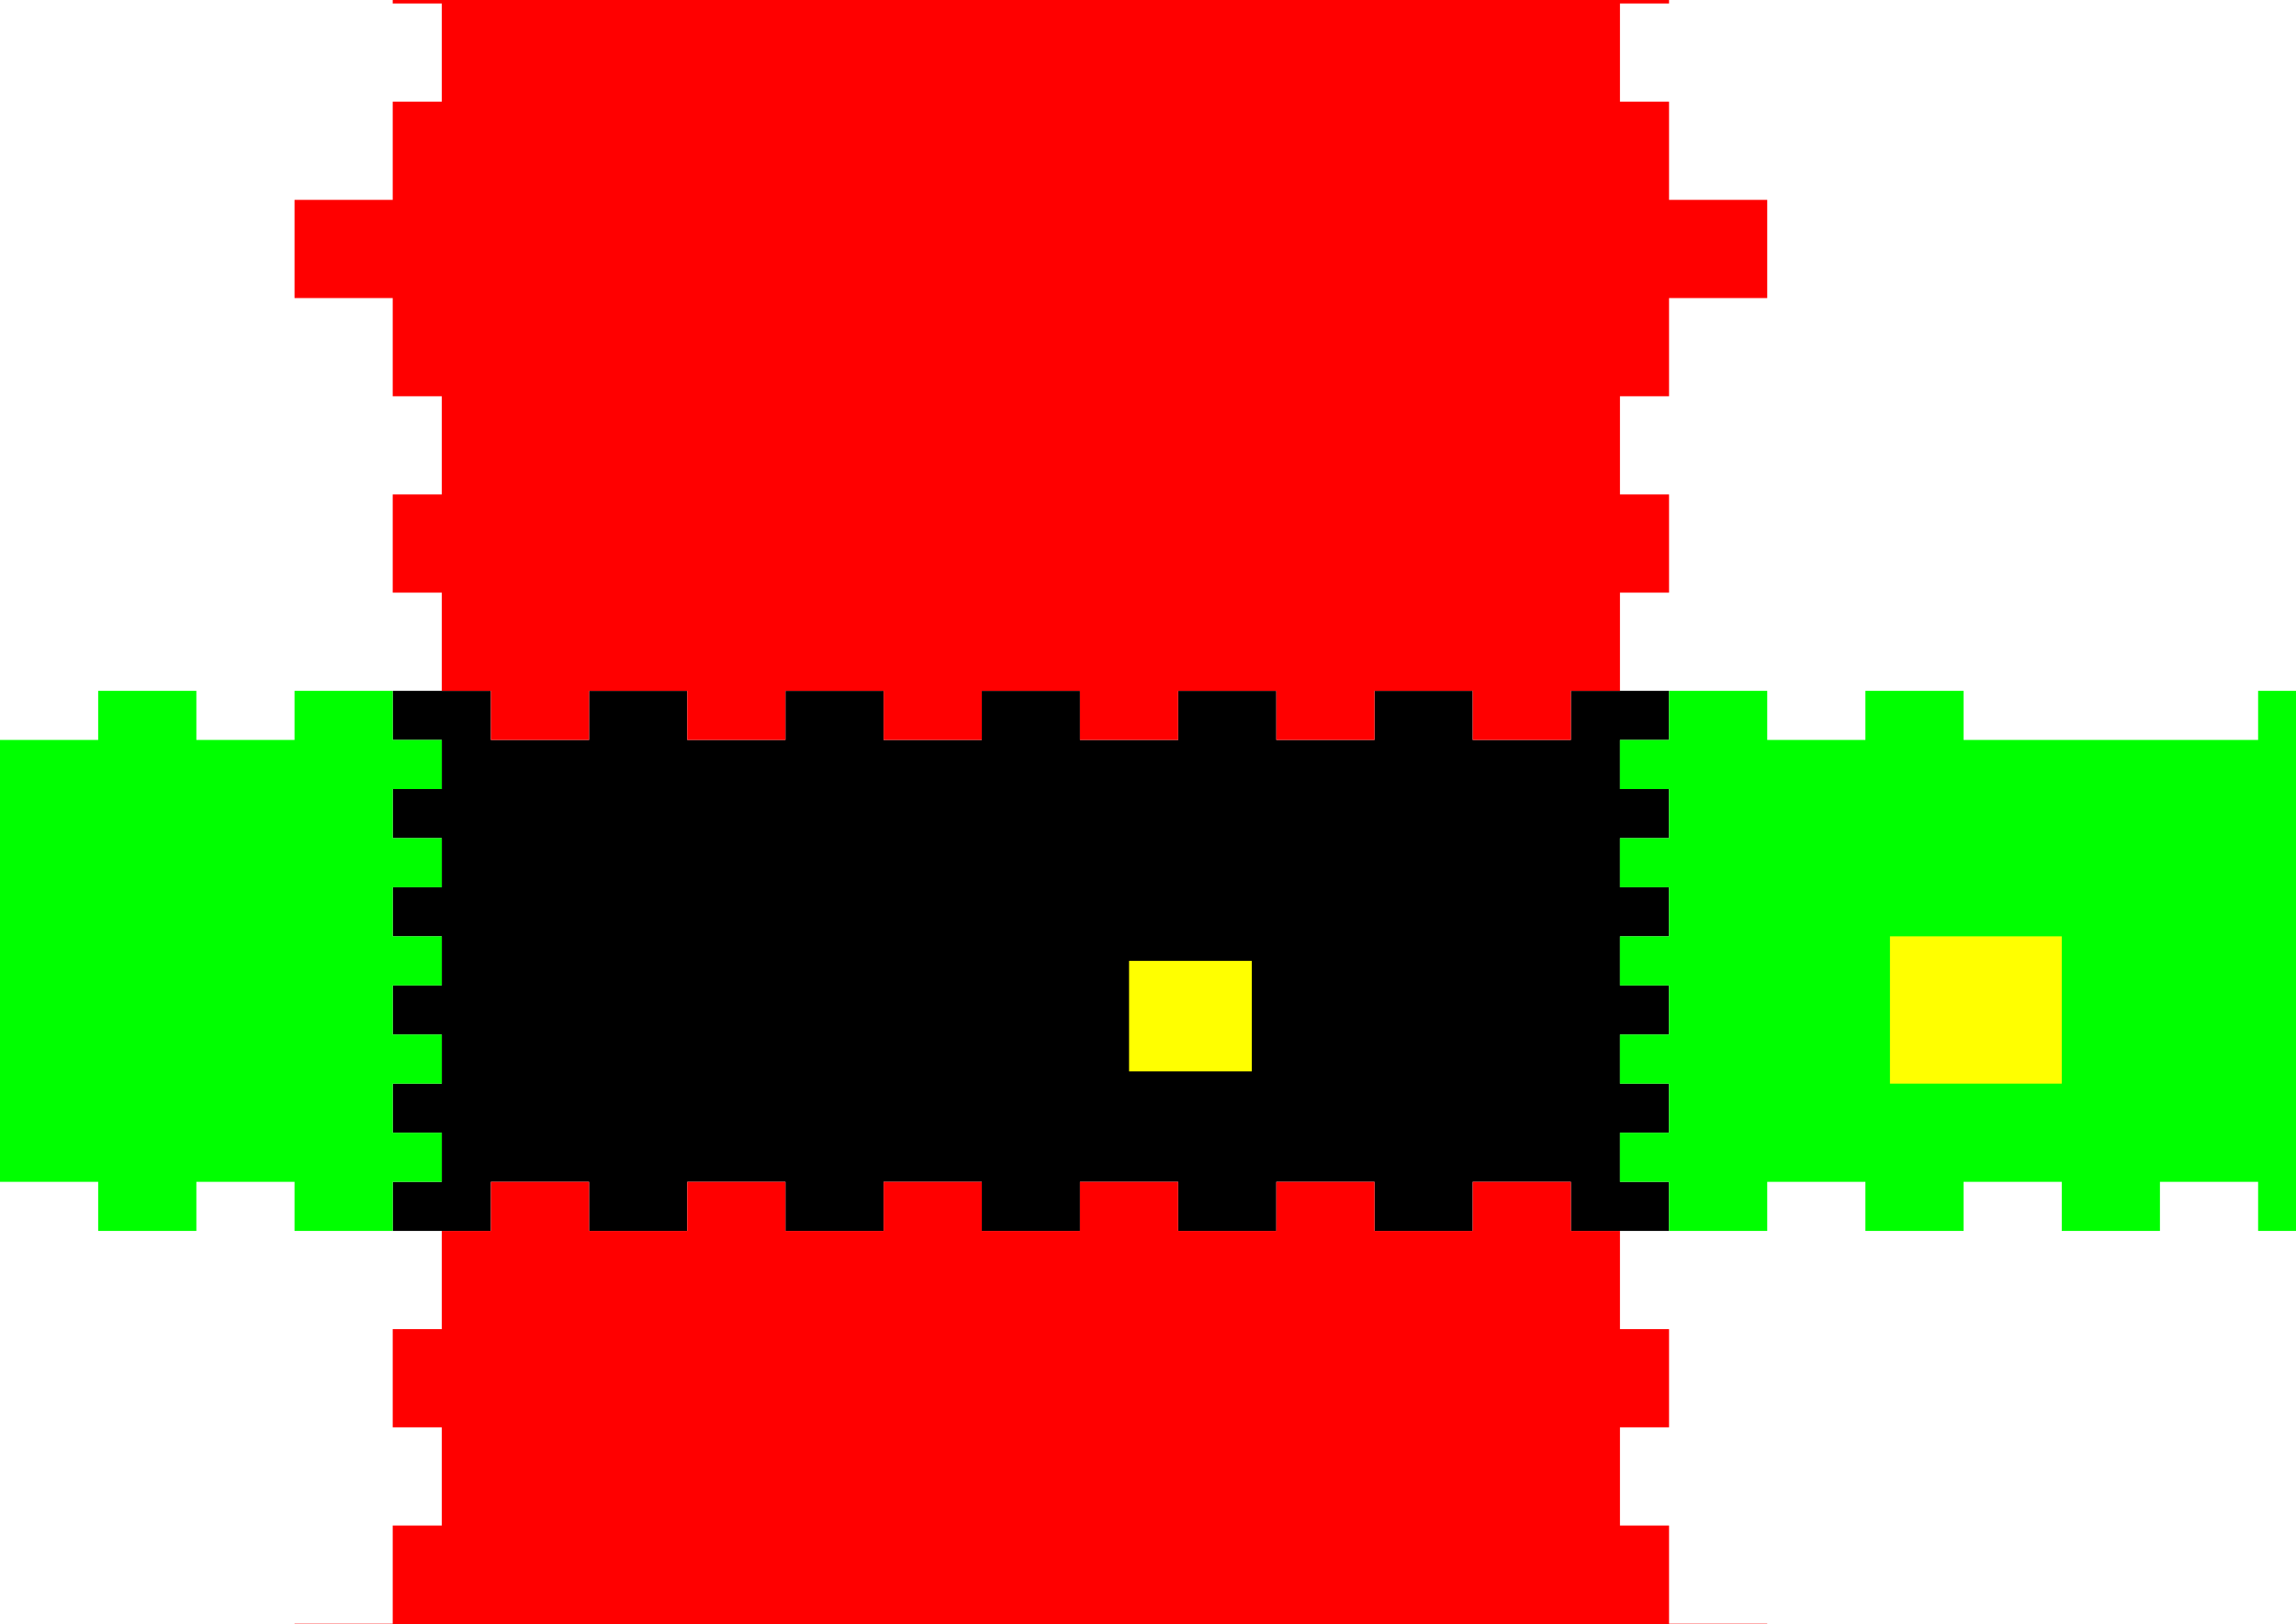
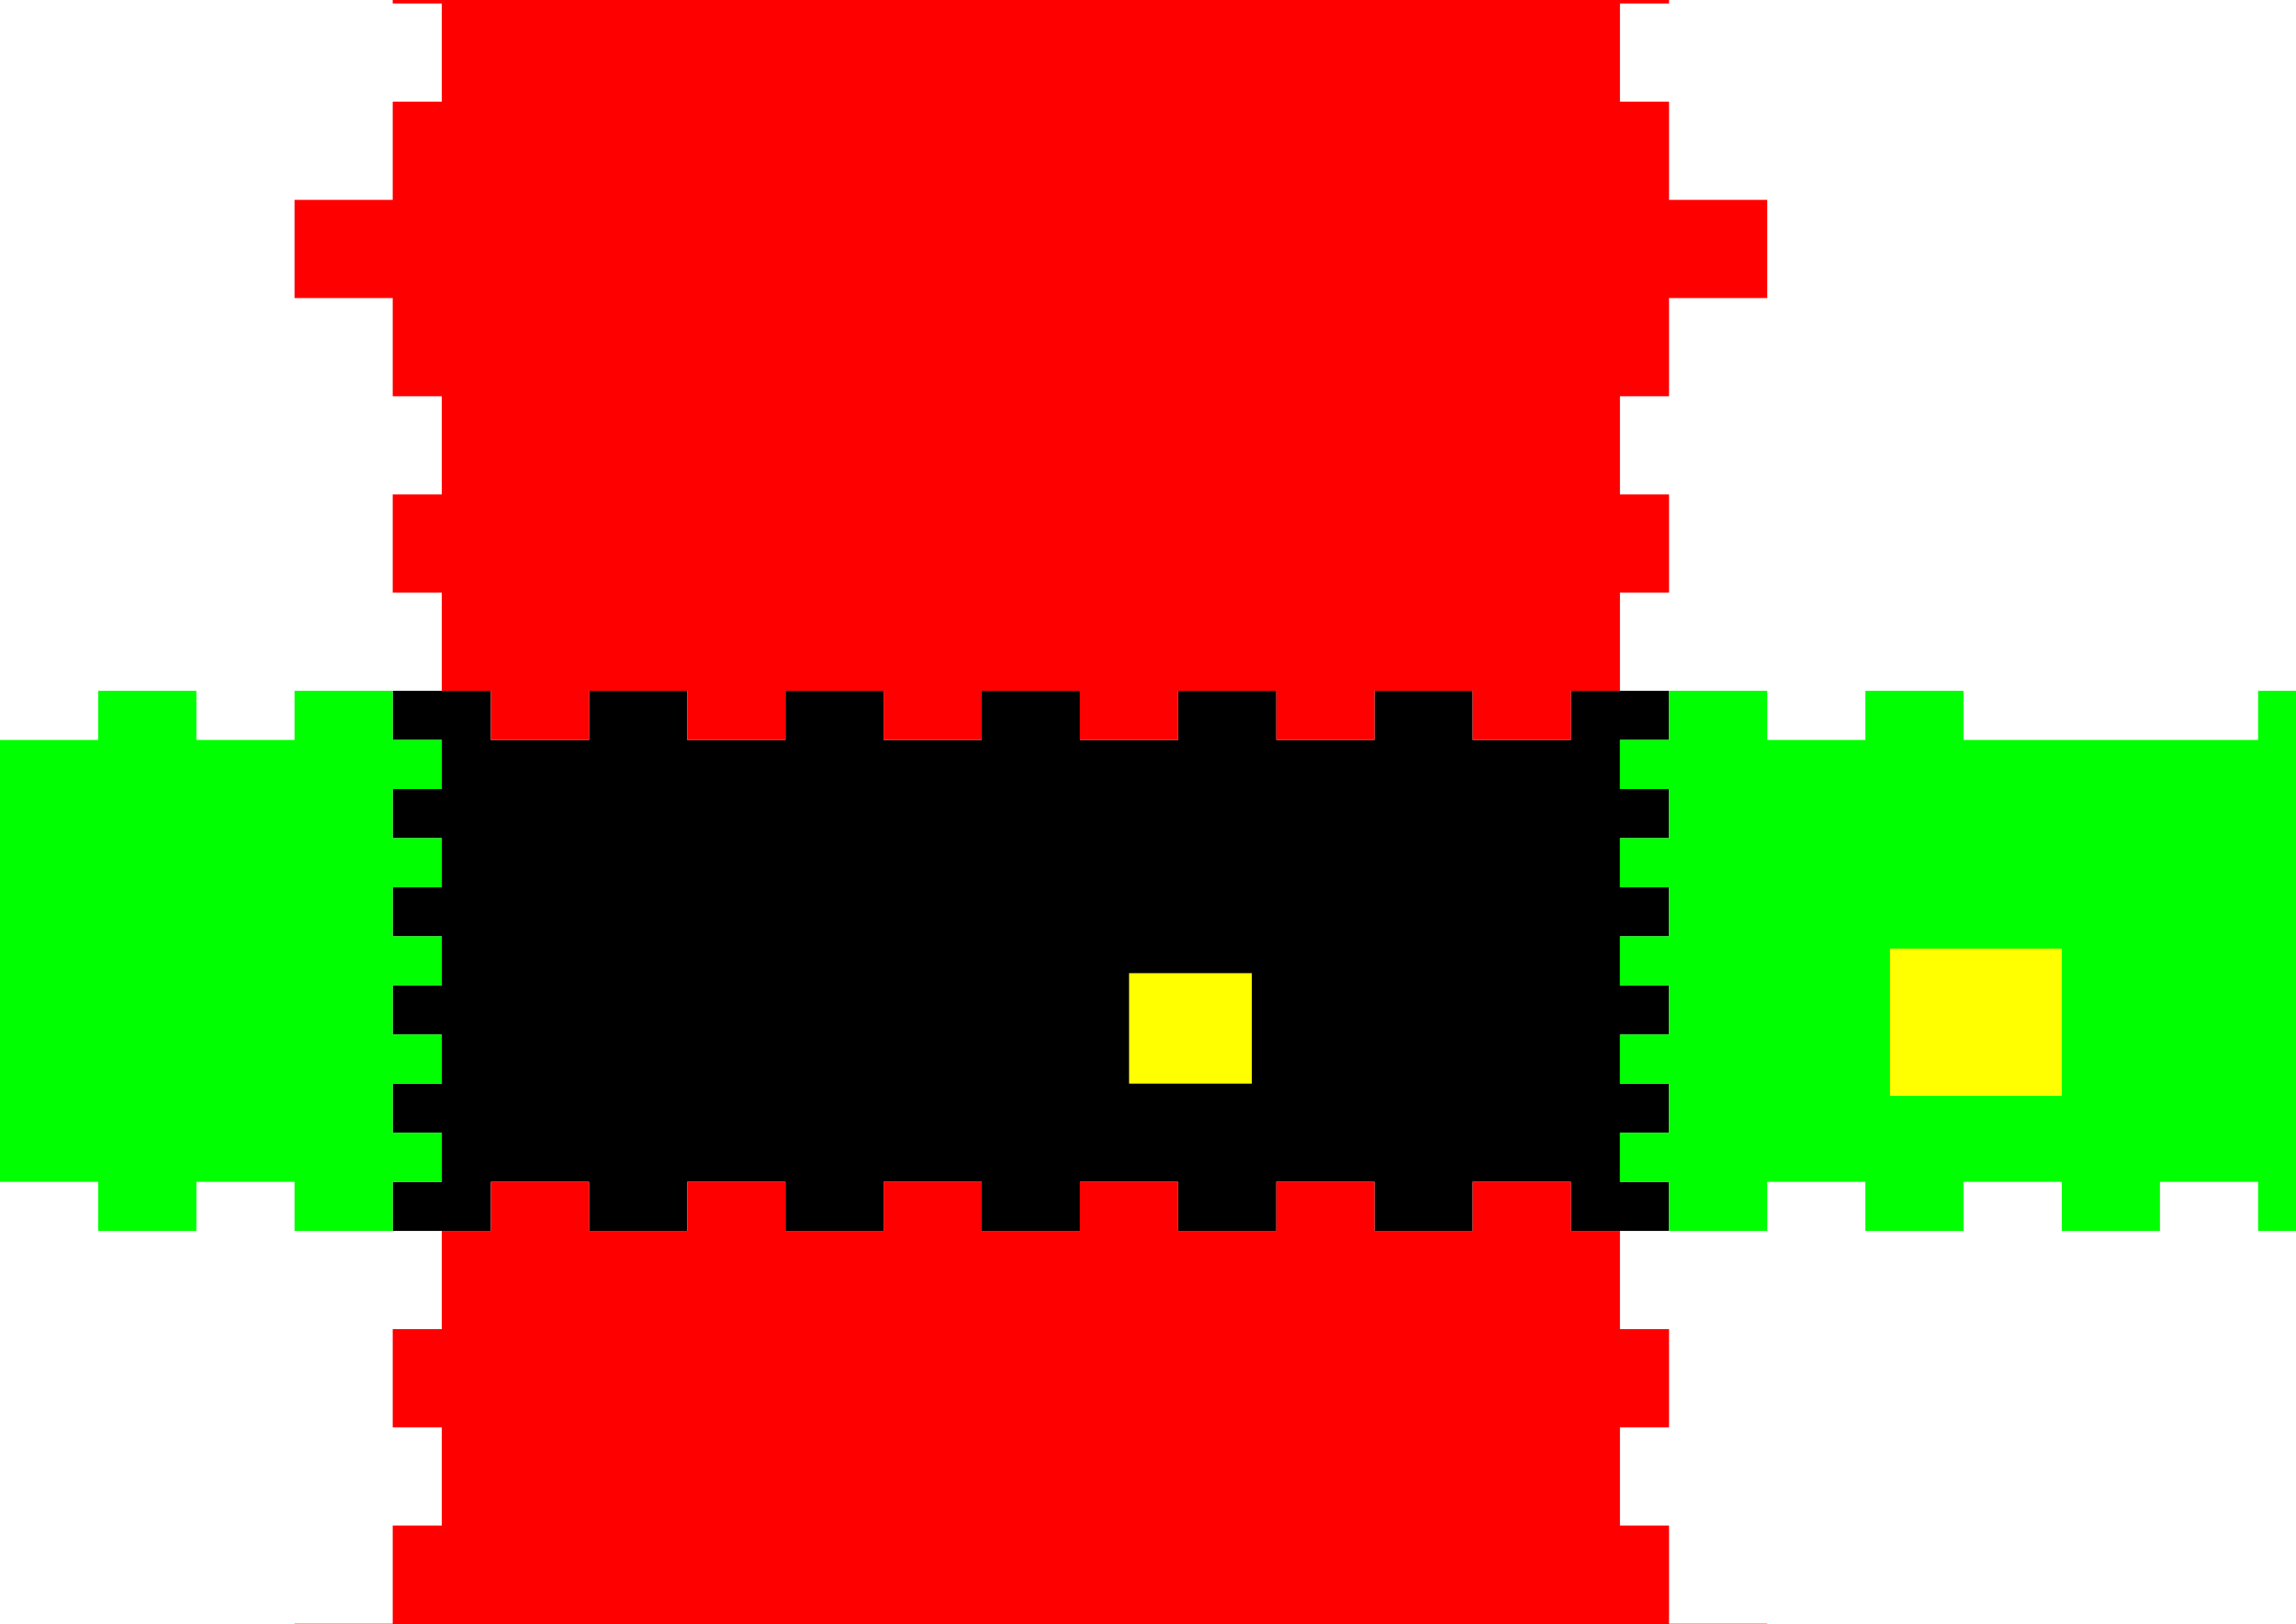
<svg xmlns="http://www.w3.org/2000/svg" width="1052.362" height="744.094" id="svg3034" version="1.1">
  <defs id="defs3036" />
  <g id="layer1" transform="translate(0,-308.2677)">
    <path style="fill:#000000;fill-opacity:1;stroke:none" d="M 180 316.594 L 180 339.094 L 202.5 339.094 L 202.5 361.594 L 180 361.594 L 180 384.094 L 202.5 384.094 L 202.5 406.594 L 180 406.594 L 180 429.094 L 202.5 429.094 L 202.5 451.594 L 180 451.594 L 180 474.094 L 202.5 474.094 L 202.5 496.594 L 180 496.594 L 180 519.094 L 202.5 519.094 L 202.5 541.594 L 180 541.594 L 180 564.094 L 225 564.094 L 225 541.594 L 270 541.594 L 270 564.094 L 315 564.094 L 315 541.594 L 360 541.594 L 360 564.094 L 405 564.094 L 405 541.594 L 450 541.594 L 450 564.094 L 495 564.094 L 495 541.594 L 540 541.594 L 540 564.094 L 585 564.094 L 585 541.594 L 630 541.594 L 630 564.094 L 675 564.094 L 675 541.594 L 720 541.594 L 720 564.094 L 765 564.094 L 765 541.594 L 742.5 541.594 L 742.5 519.094 L 765 519.094 L 765 496.594 L 742.5 496.594 L 742.5 474.094 L 765 474.094 L 765 451.594 L 742.5 451.594 L 742.5 429.094 L 765 429.094 L 765 406.594 L 742.5 406.594 L 742.5 384.094 L 765 384.094 L 765 361.594 L 742.5 361.594 L 742.5 339.094 L 765 339.094 L 765 316.594 L 720 316.594 L 720 339.094 L 675 339.094 L 675 316.594 L 630 316.594 L 630 339.094 L 585 339.094 L 585 316.594 L 540 316.594 L 540 339.094 L 495 339.094 L 495 316.594 L 450 316.594 L 450 339.094 L 405 339.094 L 405 316.594 L 360 316.594 L 360 339.094 L 315 339.094 L 315 316.594 L 270 316.594 L 270 339.094 L 225 339.094 L 225 316.594 L 180 316.594 z " transform="translate(0,308.2677)" id="rect4660" />
    <path style="fill:#00ff00;fill-opacity:1;fill-rule:nonzero;stroke:none" d="m 765,624.862 0,22.5 -22.5,0 0,22.5 22.5,0 0,22.5 -22.5,0 0,22.5 22.5,0 0,22.5 -22.5,0 0,22.5 22.5,0 0,22.5 -22.5,0 0,22.5 22.5,0 0,22.5 -22.5,0 0,22.5 22.5,0 0,22.5 45,0 0,-22.5 45,0 0,22.5 45,0 0,-22.5 45,0 0,22.5 45,0 0,-22.5 45,0 0,22.5 45,0 0,-22.5 45,0 0,22.5 45,0 0,-22.5 22.5,0 0,-22.5 -22.5,0 0,-22.5 22.5,0 0,-22.5 -22.5,0 0,-22.5 22.5,0 0,-22.5 -22.5,0 0,-22.5 22.5,0 0,-22.5 -22.5,0 0,-22.5 22.5,0 0,-22.5 -22.5,0 0,-22.5 -45,0 0,22.5 -45,0 0,-22.5 -45,0 0,22.5 -33.75,0 -11.25,0 -45,0 -11.25,0 -33.75,0 0,-22.5 -45,0 0,22.5 -45,0 0,-22.5 -45,0 z" id="rect5571" />
    <path style="fill:#00ff00;fill-opacity:1;fill-rule:nonzero;stroke:none" d="M -225 316.594 L -225 339.094 L -247.5 339.094 L -247.5 361.594 L -225 361.594 L -225 384.094 L -247.5 384.094 L -247.5 406.594 L -225 406.594 L -225 429.094 L -247.5 429.094 L -247.5 451.594 L -225 451.594 L -225 474.094 L -247.5 474.094 L -247.5 496.594 L -225 496.594 L -225 519.094 L -247.5 519.094 L -247.5 541.594 L -225 541.594 L -225 564.094 L -180 564.094 L -180 541.594 L -135 541.594 L -135 564.094 L -90 564.094 L -90 541.594 L -45 541.594 L -45 564.094 L 0 564.094 L 0 541.594 L 45 541.594 L 45 564.094 L 90 564.094 L 90 541.594 L 135 541.594 L 135 564.094 L 180 564.094 L 180 541.594 L 202.5 541.594 L 202.5 519.094 L 180 519.094 L 180 496.594 L 202.5 496.594 L 202.5 474.094 L 180 474.094 L 180 451.594 L 202.5 451.594 L 202.5 429.094 L 180 429.094 L 180 406.594 L 202.5 406.594 L 202.5 384.094 L 180 384.094 L 180 361.594 L 202.5 361.594 L 202.5 339.094 L 180 339.094 L 180 316.594 L 135 316.594 L 135 339.094 L 90 339.094 L 90 316.594 L 45 316.594 L 45 339.094 L 11.25 339.094 L 0 339.094 L -45 339.094 L -56.25 339.094 L -90 339.094 L -90 316.594 L -135 316.594 L -135 339.094 L -180 339.094 L -180 316.594 L -225 316.594 z " transform="translate(0,308.2677)" id="rect5571-8" />
    <path style="fill:#ff0000;fill-opacity:1;fill-rule:nonzero;stroke:none" d="M 225 -110.906 L 225 -88.406 L 202.5 -88.406 L 202.5 -43.406 L 180 -43.406 L 180 1.594 L 202.5 1.594 L 202.5 46.594 L 180 46.594 L 180 91.594 L 135 91.594 L 135 136.594 L 180 136.594 L 180 181.594 L 202.5 181.594 L 202.5 226.594 L 180 226.594 L 180 271.594 L 202.5 271.594 L 202.5 316.594 L 225 316.594 L 225 339.094 L 270 339.094 L 270 316.594 L 315 316.594 L 315 339.094 L 360 339.094 L 360 316.594 L 405 316.594 L 405 339.094 L 450 339.094 L 450 316.594 L 495 316.594 L 495 339.094 L 540 339.094 L 540 316.594 L 585 316.594 L 585 339.094 L 630 339.094 L 630 316.594 L 675 316.594 L 675 339.094 L 720 339.094 L 720 316.594 L 742.5 316.594 L 742.5 271.594 L 765 271.594 L 765 226.594 L 742.5 226.594 L 742.5 181.594 L 765 181.594 L 765 136.594 L 810 136.594 L 810 91.594 L 765 91.594 L 765 46.594 L 742.5 46.594 L 742.5 1.594 L 765 1.594 L 765 -43.406 L 742.5 -43.406 L 742.5 -88.406 L 720 -88.406 L 720 -110.906 L 675 -110.906 L 675 -88.406 L 630 -88.406 L 630 -110.906 L 585 -110.906 L 585 -88.406 L 540 -88.406 L 540 -110.906 L 495 -110.906 L 495 -88.406 L 450 -88.406 L 450 -110.906 L 405 -110.906 L 405 -88.406 L 360 -88.406 L 360 -110.906 L 315 -110.906 L 315 -88.406 L 270 -88.406 L 270 -110.906 L 225 -110.906 z " id="rect5937" transform="translate(0,308.2677)" />
    <path style="fill:#ff0000;fill-opacity:1;fill-rule:nonzero;stroke:none" d="m 225,849.862 0,22.5 -22.5,0 0,45 -22.5,0 0,45 22.5,0 0,45 -22.5,0 0,45 -45,0 0,45 45,0 0,45 22.5,0 0,45 -22.5,0 0,45 22.5,0 0,45 22.5,0 0,22.5 45,0 0,-22.5 45,0 0,22.5 45,0 0,-22.5 45,0 0,22.5 45,0 0,-22.5 45,0 0,22.5 45,0 0,-22.5 45,0 0,22.5 45,0 0,-22.5 45,0 0,22.5 45,0 0,-22.5 22.5,0 0,-45 22.5,0 0,-45 -22.5,0 0,-45 22.5,0 0,-45 45,0 0,-45 -45,0 0,-45 -22.5,0 0,-45 22.5,0 0,-45 -22.5,0 0,-45 -22.5,0 0,-22.5 -45,0 0,22.5 -45,0 0,-22.5 -45,0 0,22.5 -45,0 0,-22.5 -45,0 0,22.5 -45,0 0,-22.5 -45,0 0,22.5 -45,0 0,-22.5 -45,0 0,22.5 -45,0 0,-22.5 -45,0 z" id="rect5937-7" />
-     <rect style="fill:#ffff00;fill-opacity:1;fill-rule:nonzero;stroke:none" id="rect6941" width="78.75" height="67.5" x="866.25" y="737.362" />
-     <rect style="fill:#ffff00;fill-opacity:1;fill-rule:nonzero;stroke:none" id="rect6941-5" width="56.25" height="50.625" x="517.5" y="748.612" />
+     <rect style="fill:#ffff00;fill-opacity:1;fill-rule:nonzero;stroke:none" id="rect6941" width="78.75" height="67.5" x="866.25" y="742.987" />
+     <rect style="fill:#ffff00;fill-opacity:1;fill-rule:nonzero;stroke:none" id="rect6941-5" width="56.25" height="50.625" x="517.5" y="754.237" />
  </g>
</svg>
